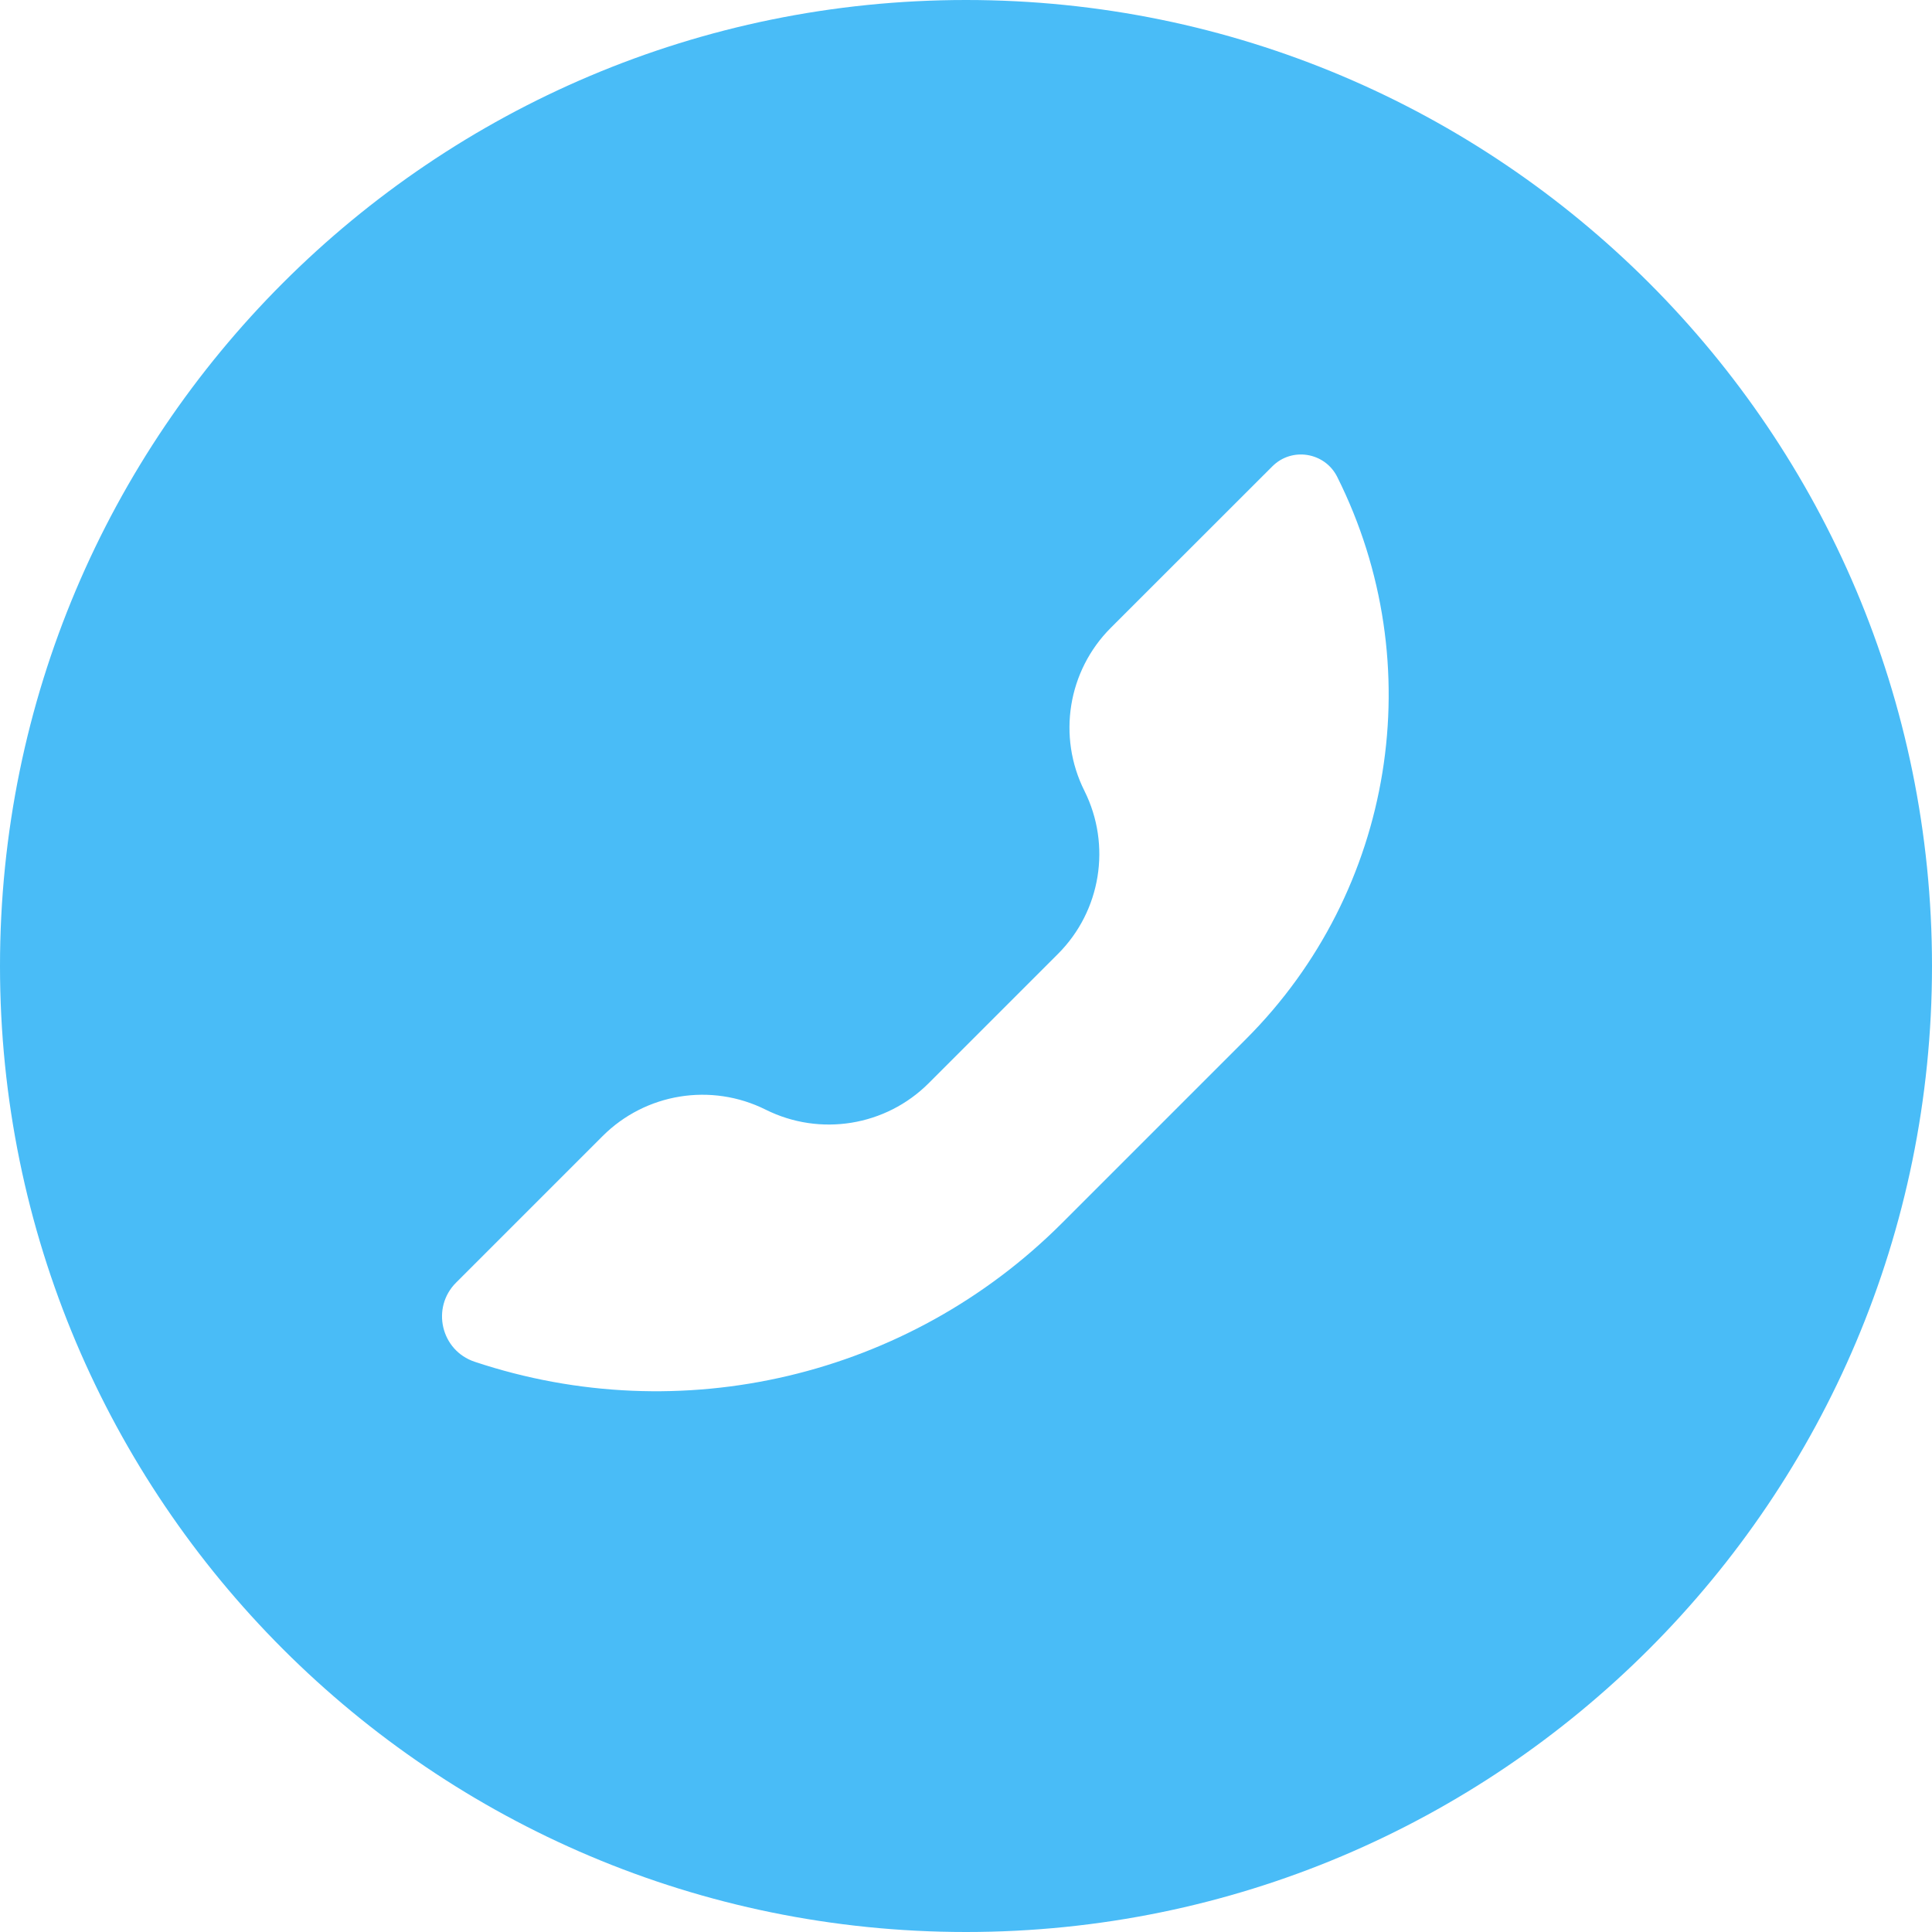
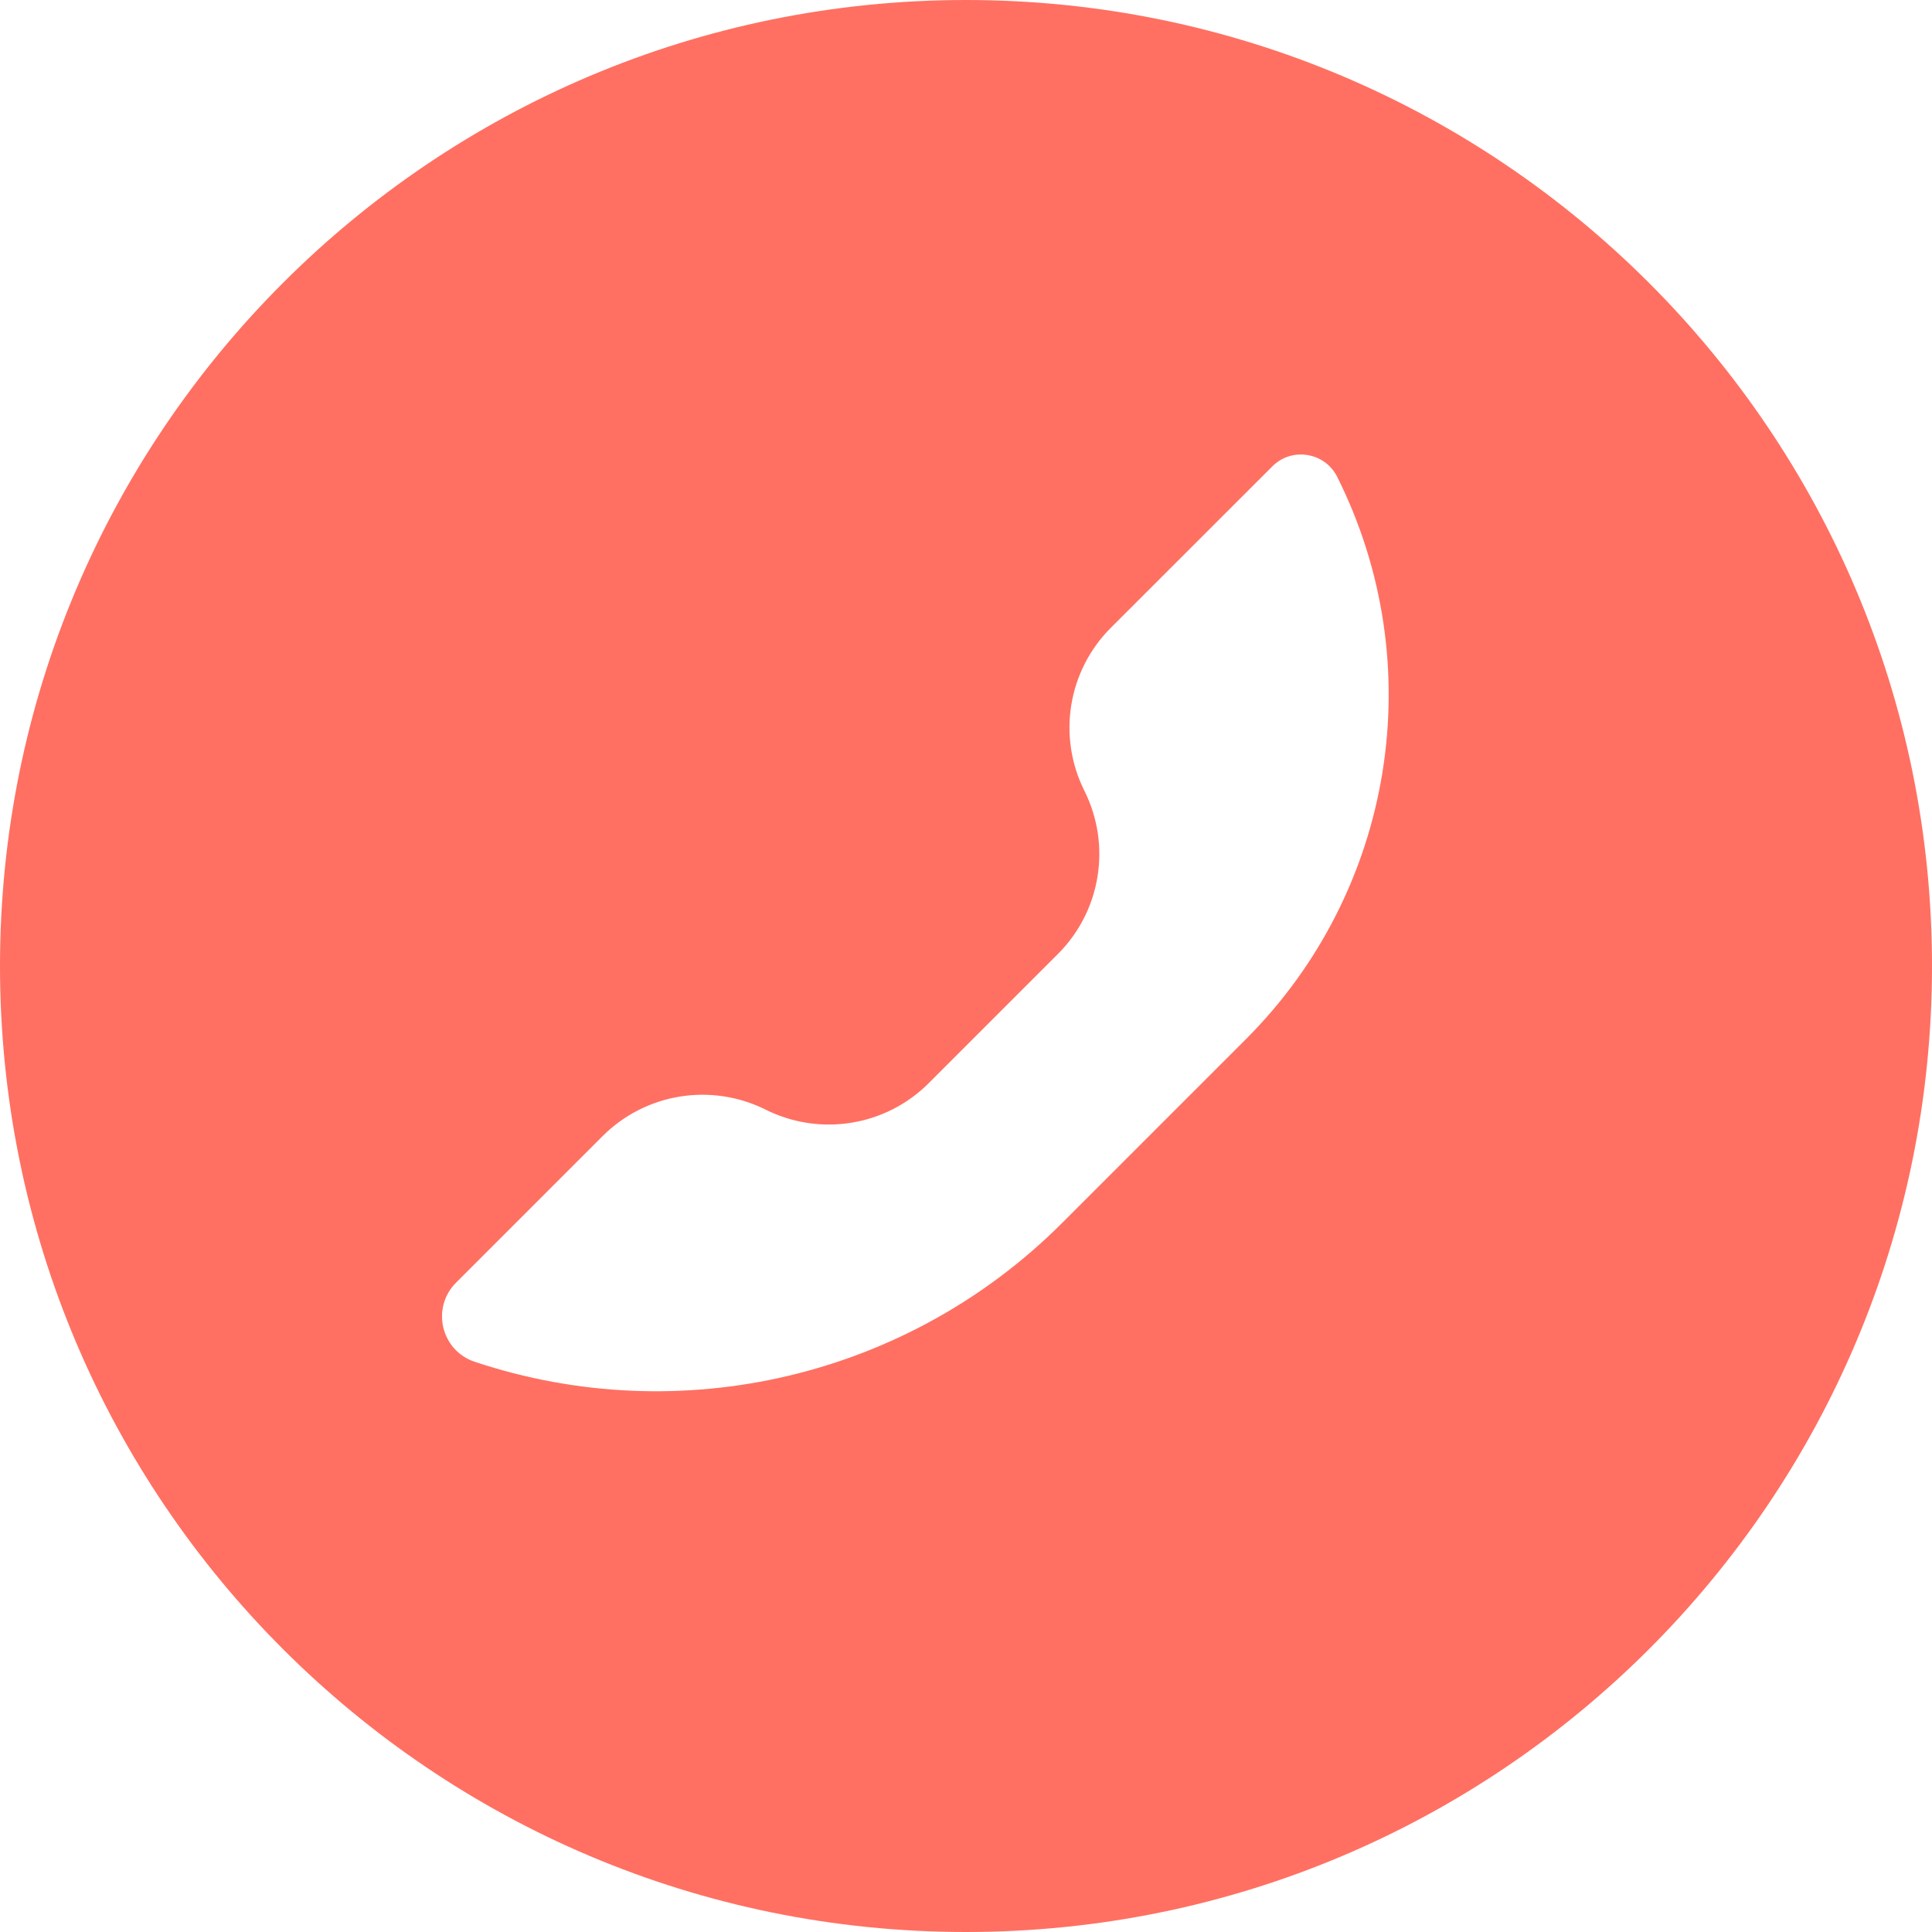
<svg xmlns="http://www.w3.org/2000/svg" width="20" height="20" viewBox="0 0 20 20" fill="none">
-   <path fill-rule="evenodd" clip-rule="evenodd" d="M20 10C20 15.523 15.523 20 10 20C4.477 20 0 15.523 0 10C0 4.477 4.477 0 10 0C15.523 0 20 4.477 20 10ZM9.614 11.213C9.169 11.658 8.489 11.768 7.926 11.487C7.363 11.206 6.683 11.316 6.238 11.761L4.721 13.278C4.461 13.538 4.565 13.981 4.914 14.097C7.049 14.809 9.402 14.253 10.993 12.662L12.899 10.756C14.433 9.222 14.814 6.878 13.843 4.937C13.715 4.681 13.373 4.625 13.171 4.828L11.499 6.499C11.054 6.944 10.944 7.624 11.226 8.187C11.507 8.75 11.397 9.43 10.952 9.875L9.614 11.213Z" fill="#49BCF7" />
+   <path fill-rule="evenodd" clip-rule="evenodd" d="M20 10C20 15.523 15.523 20 10 20C4.477 20 0 15.523 0 10C0 4.477 4.477 0 10 0C15.523 0 20 4.477 20 10ZM9.614 11.213C9.169 11.658 8.489 11.768 7.926 11.487C7.363 11.206 6.683 11.316 6.238 11.761L4.721 13.278C4.461 13.538 4.565 13.981 4.914 14.097C7.049 14.809 9.402 14.253 10.993 12.662L12.899 10.756C14.433 9.222 14.814 6.878 13.843 4.937C13.715 4.681 13.373 4.625 13.171 4.828L11.499 6.499C11.054 6.944 10.944 7.624 11.226 8.187C11.507 8.75 11.397 9.43 10.952 9.875L9.614 11.213Z" fill="#ff7062" />
</svg>
